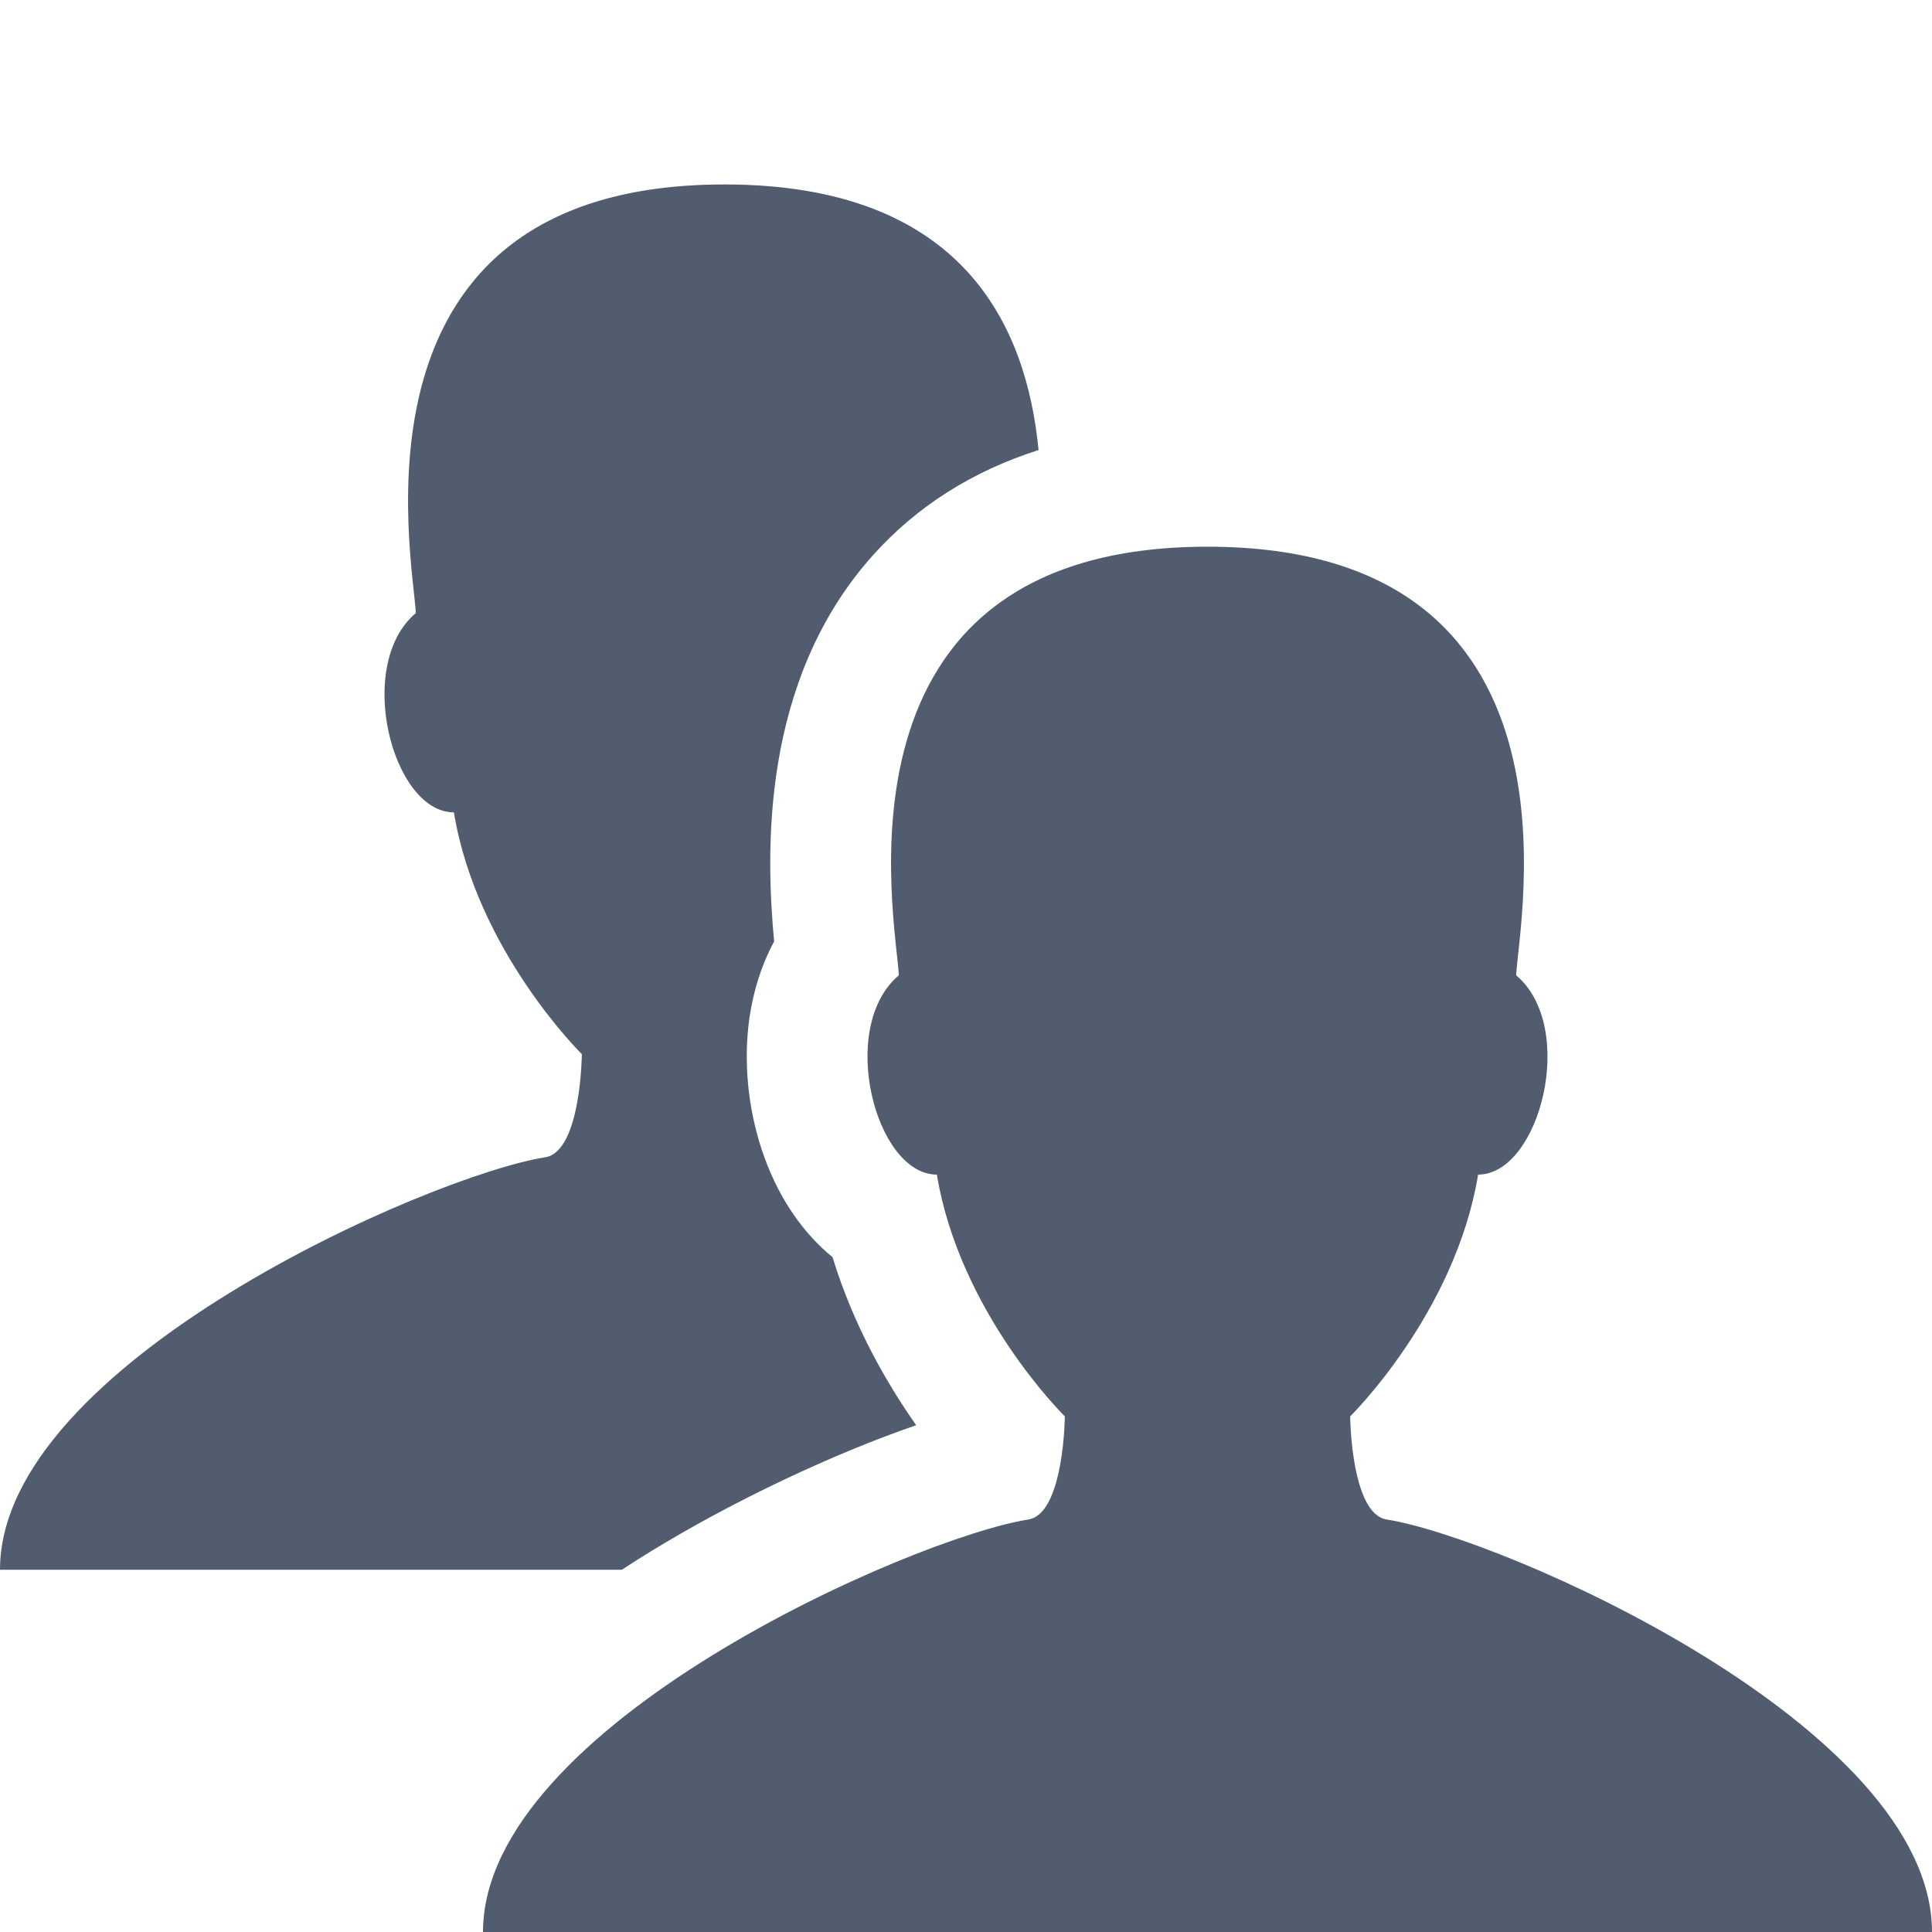
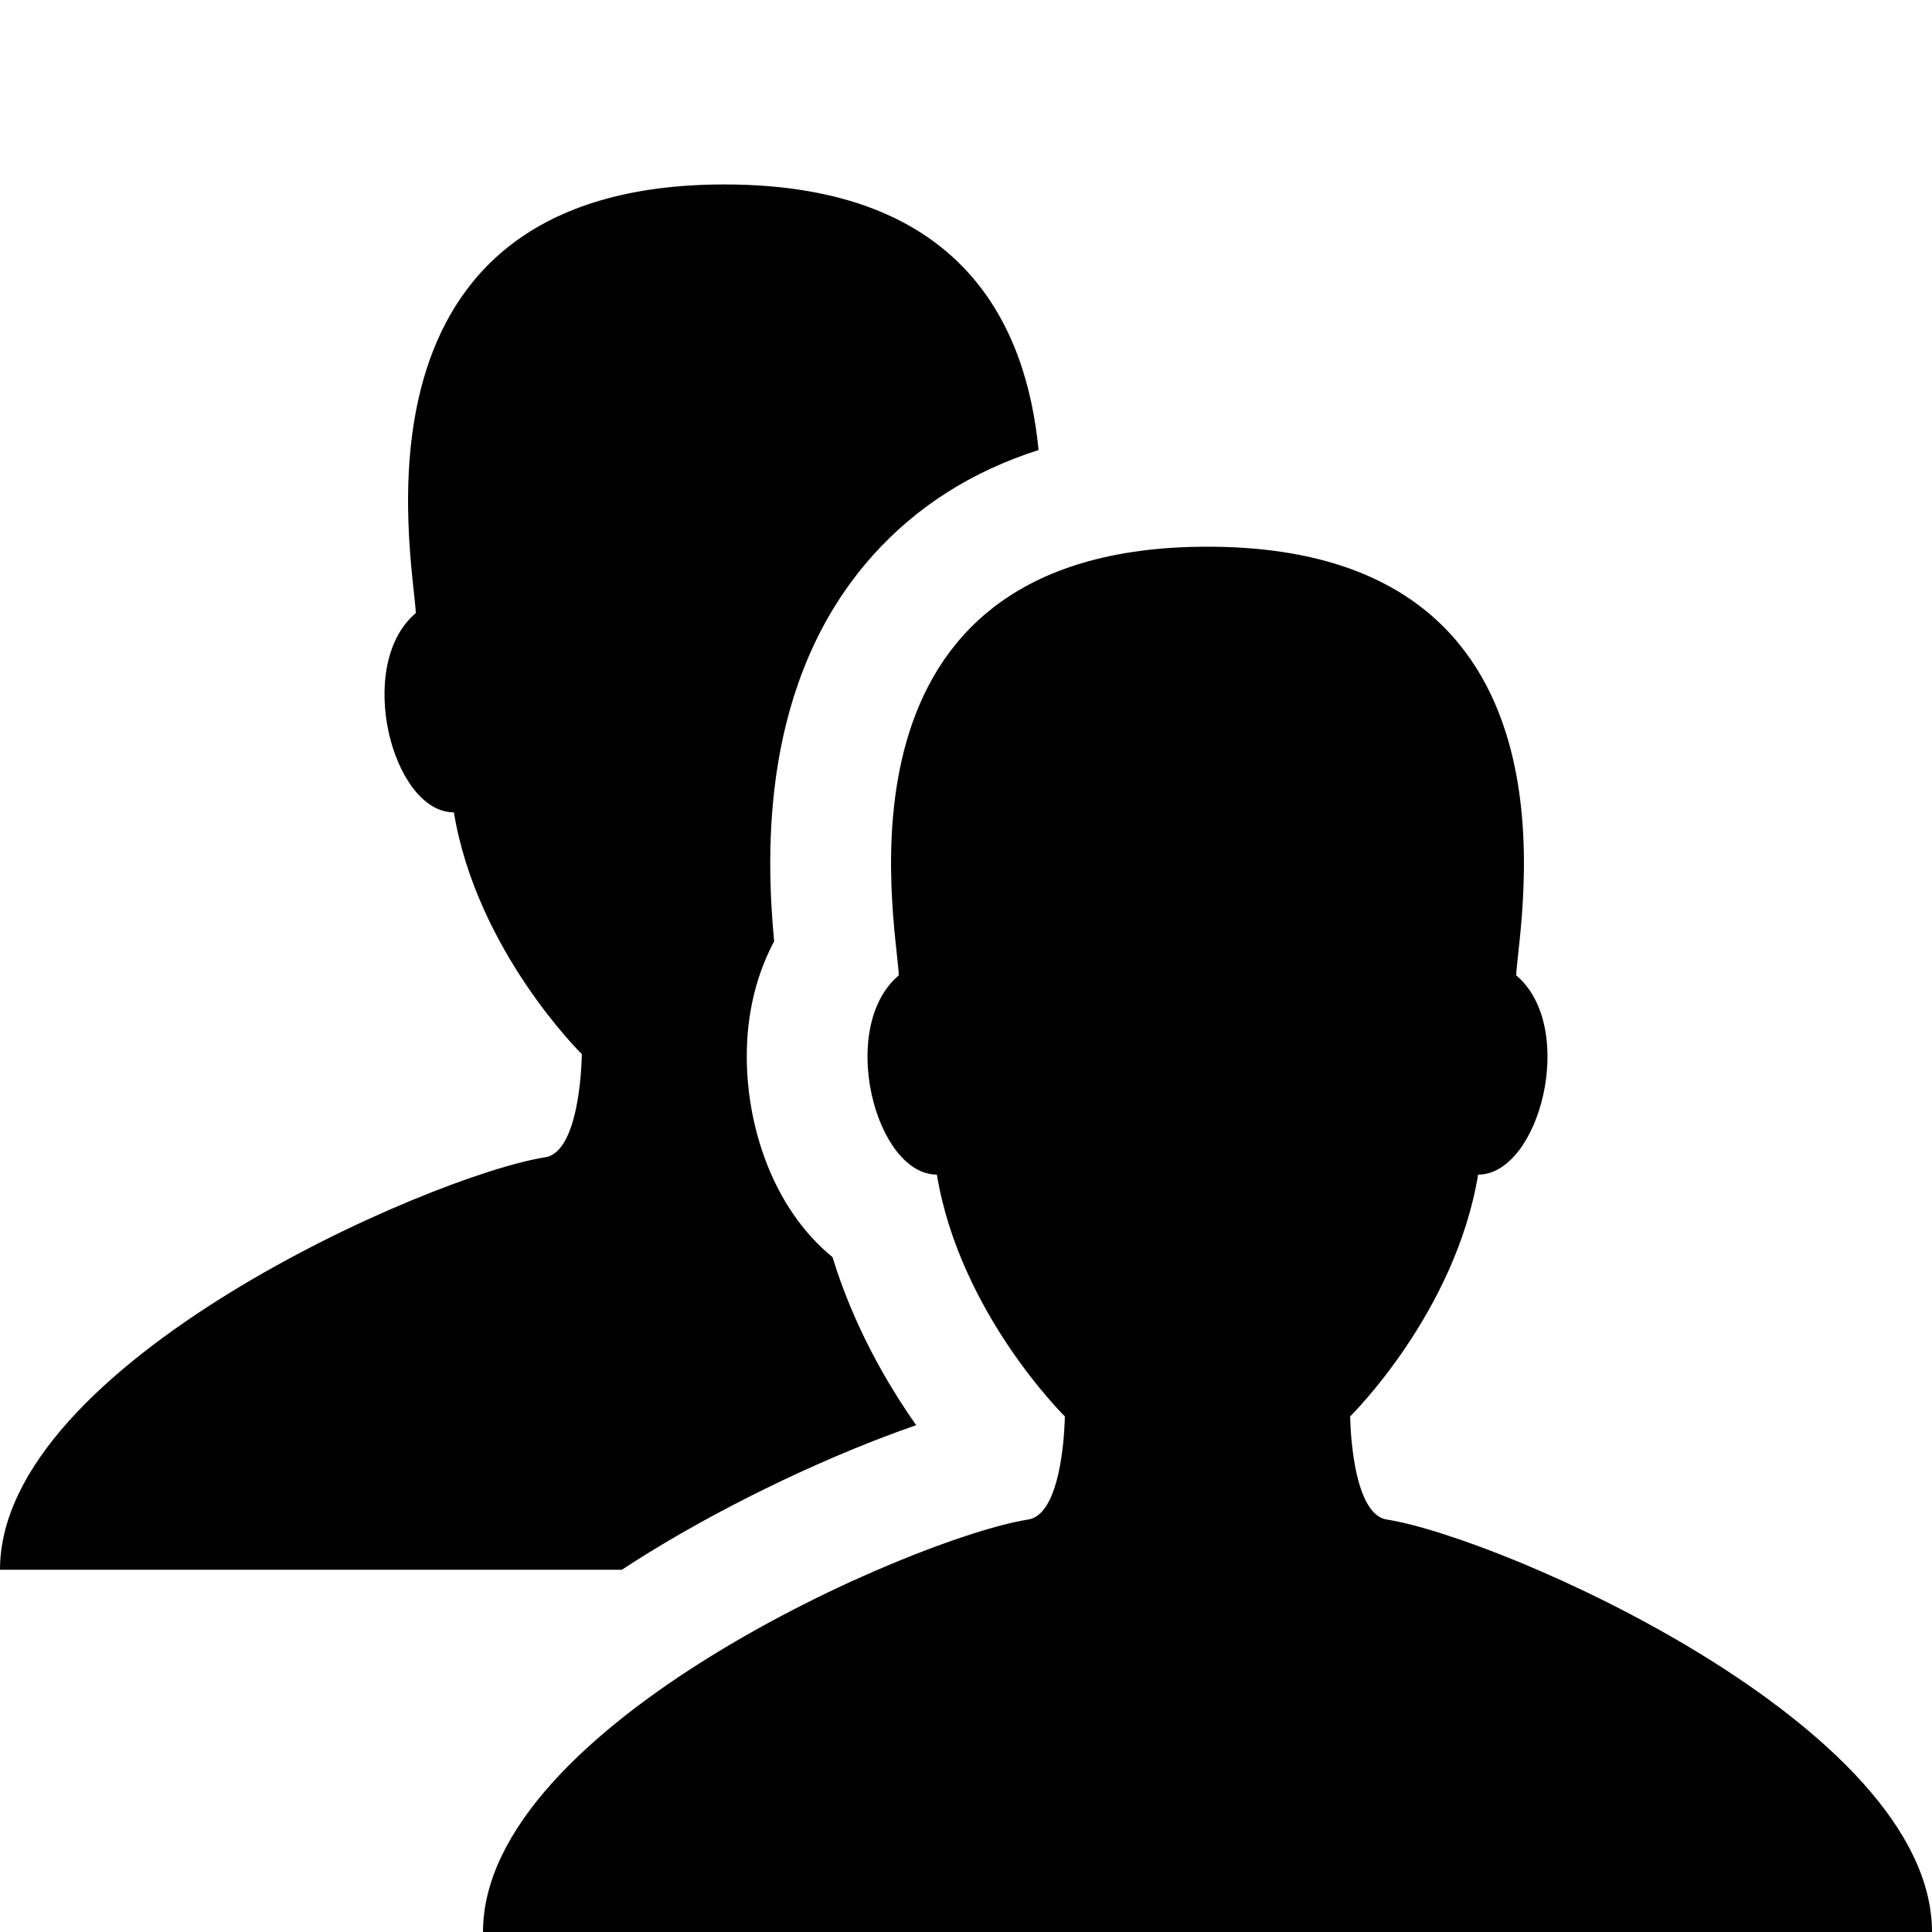
- <svg xmlns="http://www.w3.org/2000/svg" viewBox="0 0 512 512" fill="#515d6e" id="svg2" version="1.1">
-   <defs id="defs71" />
-   <path d="M 367.497,402.687c-9.476-1.494-9.692-27.327-9.692-27.327s 27.844-27.328, 33.912-64.076 c 16.326,0.00, 26.407-39.069, 10.082-52.814c 0.681-14.47, 20.984-113.588-81.799-113.588c-102.782,0.00-82.479,99.118-81.799,113.588 c-16.327,13.745-6.244,52.814, 10.081,52.814c 6.067,36.748, 33.913,64.076, 33.913,64.076s-0.216,25.833-9.692,27.327 C 241.979,407.503, 128.00,457.345, 128.00,512.00l 192.00,0.00 l 192.00,0.00 C 512.00,457.345, 398.021,407.503, 367.497,402.687zM 172.027,411.405c 22.047-13.575, 48.813-26.154, 70.769-33.712c-7.876-11.216-16.647-26.468-22.165-44.531 c-7.703-6.283-13.972-15.266-17.999-26.301c-4.033-11.052-5.561-23.426-4.304-34.842c 0.902-8.196, 3.239-15.833, 6.825-22.544 c-2.175-23.293-3.707-69.017, 26.224-102.366c 11.607-12.933, 26.278-22.23, 43.85-27.843C 272.09,86.886, 255.647,48.881, 192.00,48.881 c-102.782,0.00-82.479,99.118-81.799,113.588c-16.327,13.745-6.244,52.814, 10.081,52.814c 6.067,36.748, 33.913,64.076, 33.913,64.076 s-0.216,25.833-9.692,27.327C 113.979,311.503,0.00,361.345,0.00,416.00l 164.798,0.00 C 167.153,414.463, 169.551,412.93, 172.027,411.405z" id="path67" />
+ <svg xmlns="http://www.w3.org/2000/svg" version="1.1" width="512" height="512" viewBox="0 0 512 512" fill="@{icon-color}">
+   <path d="M 367.497,402.687c-9.476-1.494-9.692-27.327-9.692-27.327s 27.844-27.328, 33.912-64.076 c 16.326,0.00, 26.407-39.069, 10.082-52.814c 0.681-14.47, 20.984-113.588-81.799-113.588c-102.782,0.00-82.479,99.118-81.799,113.588 c-16.327,13.745-6.244,52.814, 10.081,52.814c 6.067,36.748, 33.913,64.076, 33.913,64.076s-0.216,25.833-9.692,27.327 C 241.979,407.503, 128.00,457.345, 128.00,512.00l 192.00,0.00 l 192.00,0.00 C 512.00,457.345, 398.021,407.503, 367.497,402.687zM 172.027,411.405c 22.047-13.575, 48.813-26.154, 70.769-33.712c-7.876-11.216-16.647-26.468-22.165-44.531 c-7.703-6.283-13.972-15.266-17.999-26.301c-4.033-11.052-5.561-23.426-4.304-34.842c 0.902-8.196, 3.239-15.833, 6.825-22.544 c-2.175-23.293-3.707-69.017, 26.224-102.366c 11.607-12.933, 26.278-22.23, 43.85-27.843C 272.09,86.886, 255.647,48.881, 192.00,48.881 c-102.782,0.00-82.479,99.118-81.799,113.588c-16.327,13.745-6.244,52.814, 10.081,52.814c 6.067,36.748, 33.913,64.076, 33.913,64.076 s-0.216,25.833-9.692,27.327C 113.979,311.503,0.00,361.345,0.00,416.00l 164.798,0.00 C 167.153,414.463, 169.551,412.93, 172.027,411.405z" />
</svg>
